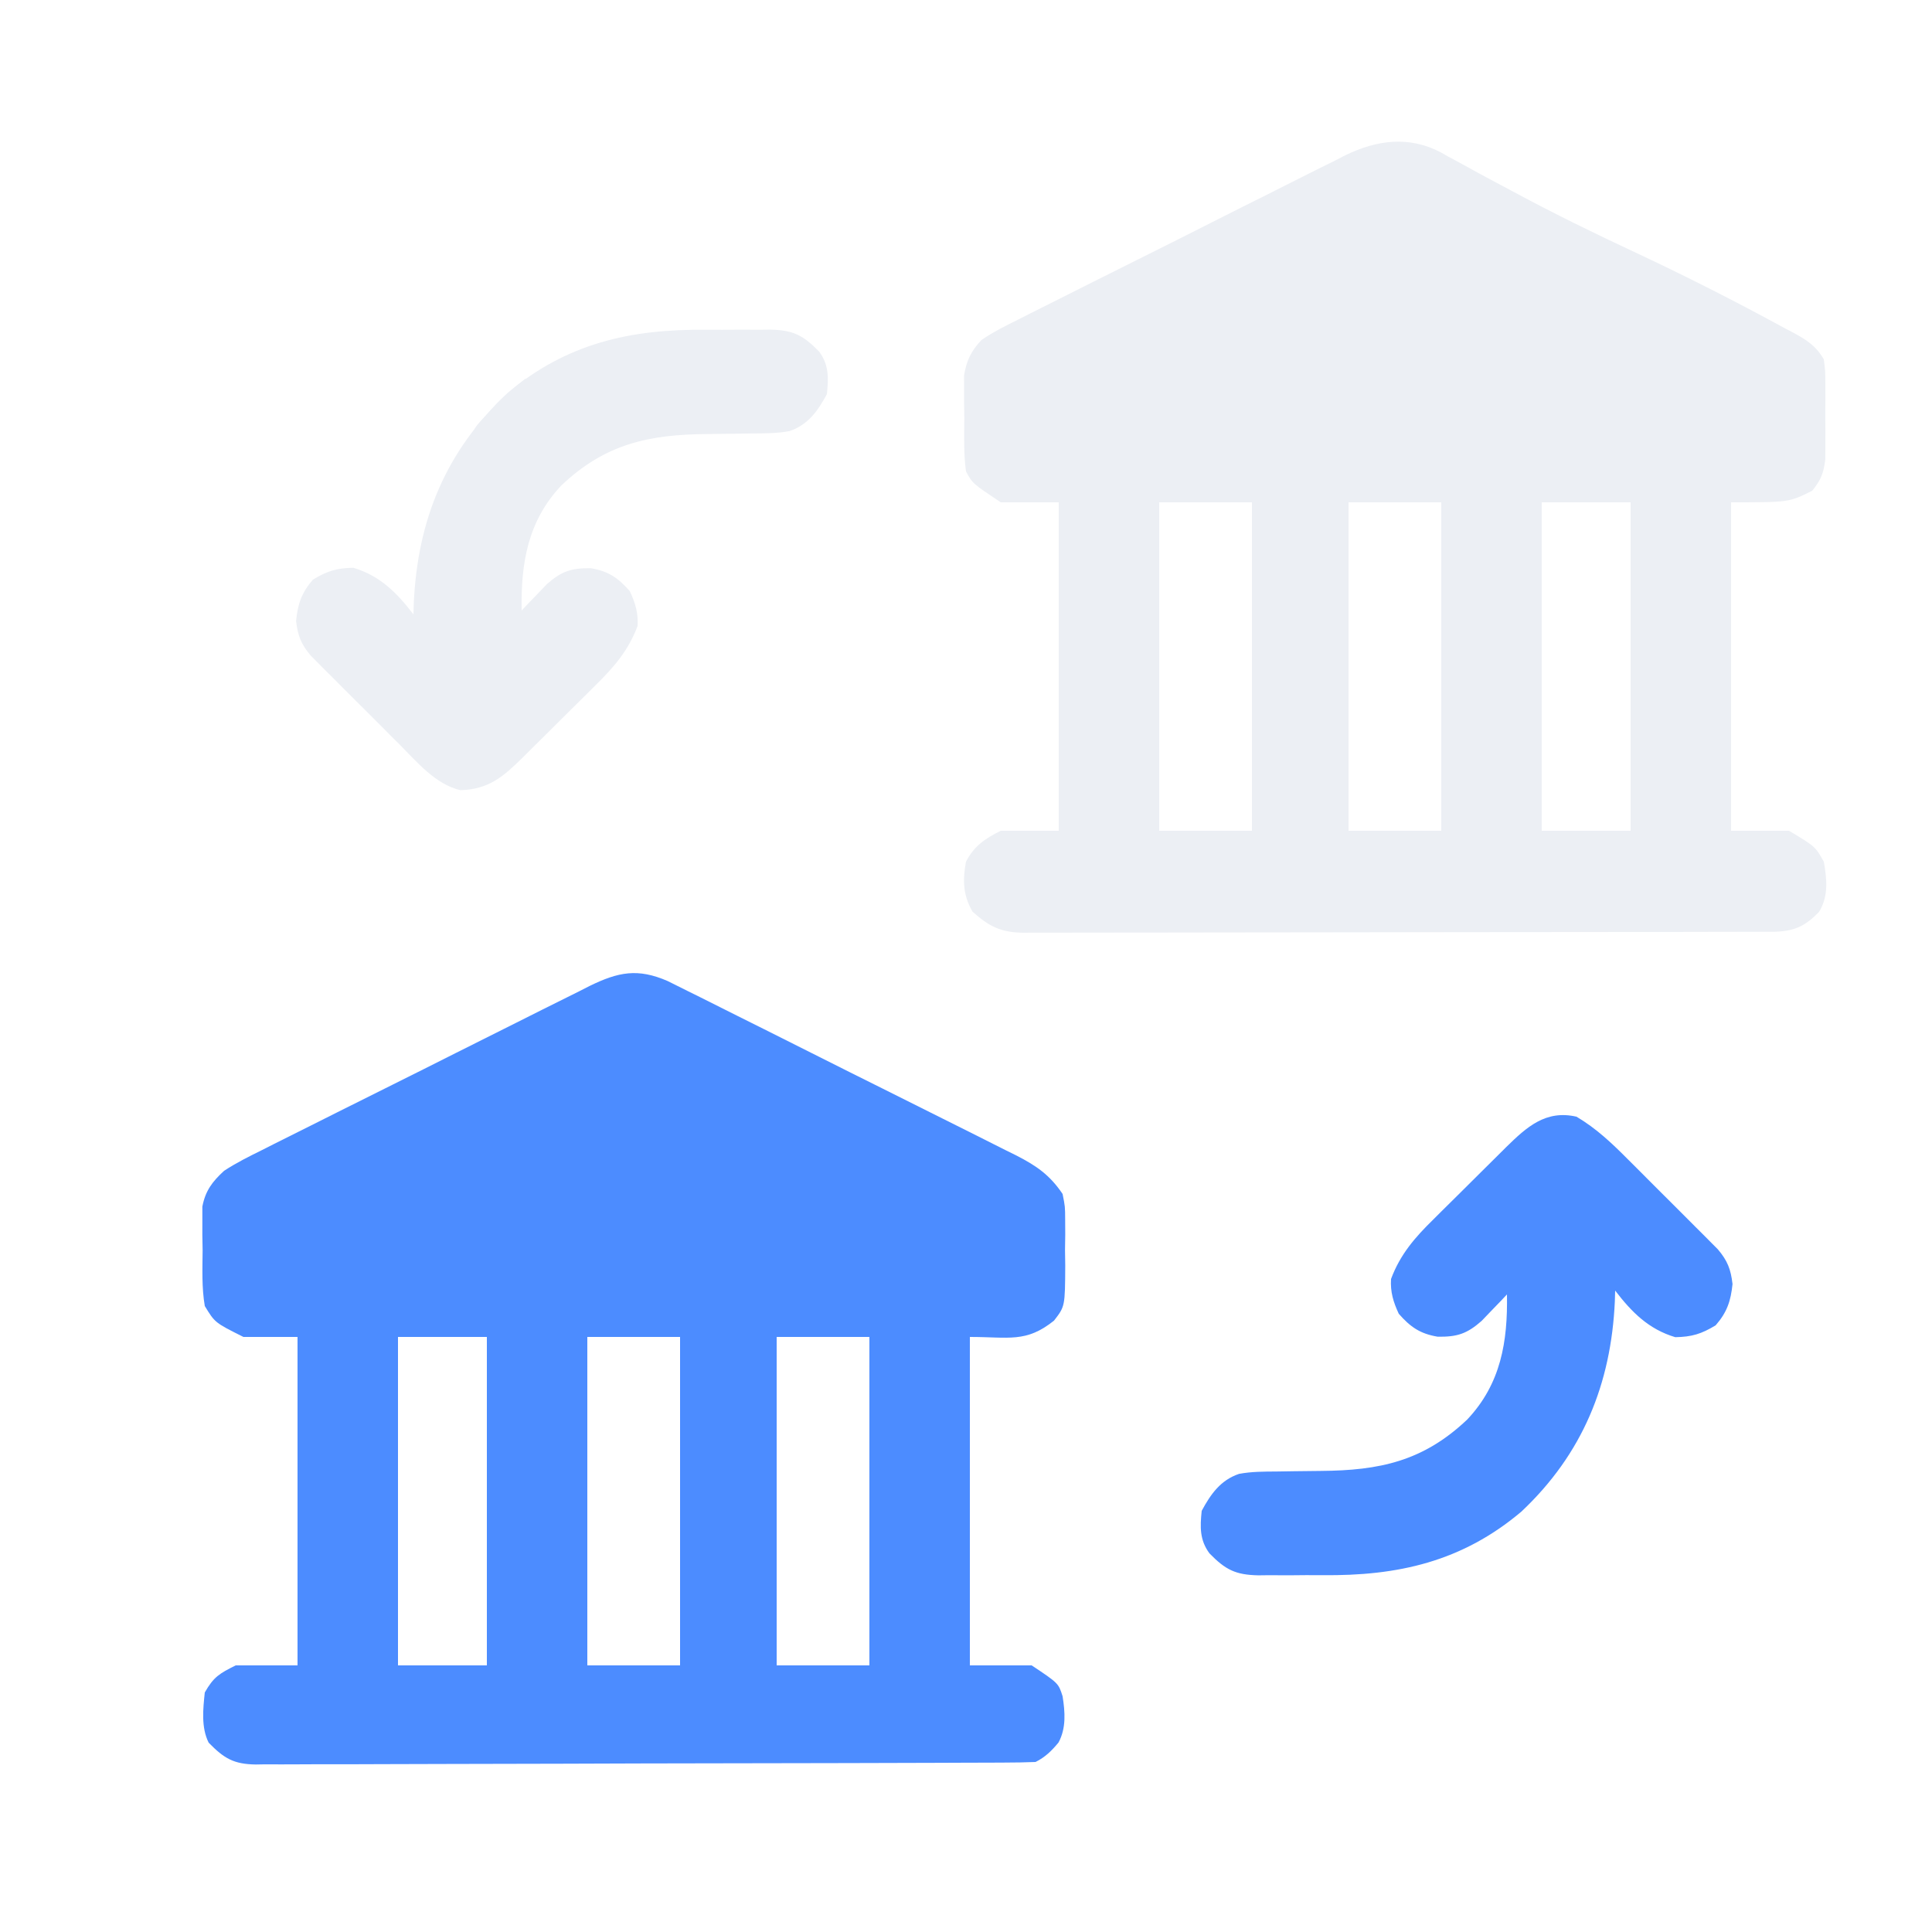
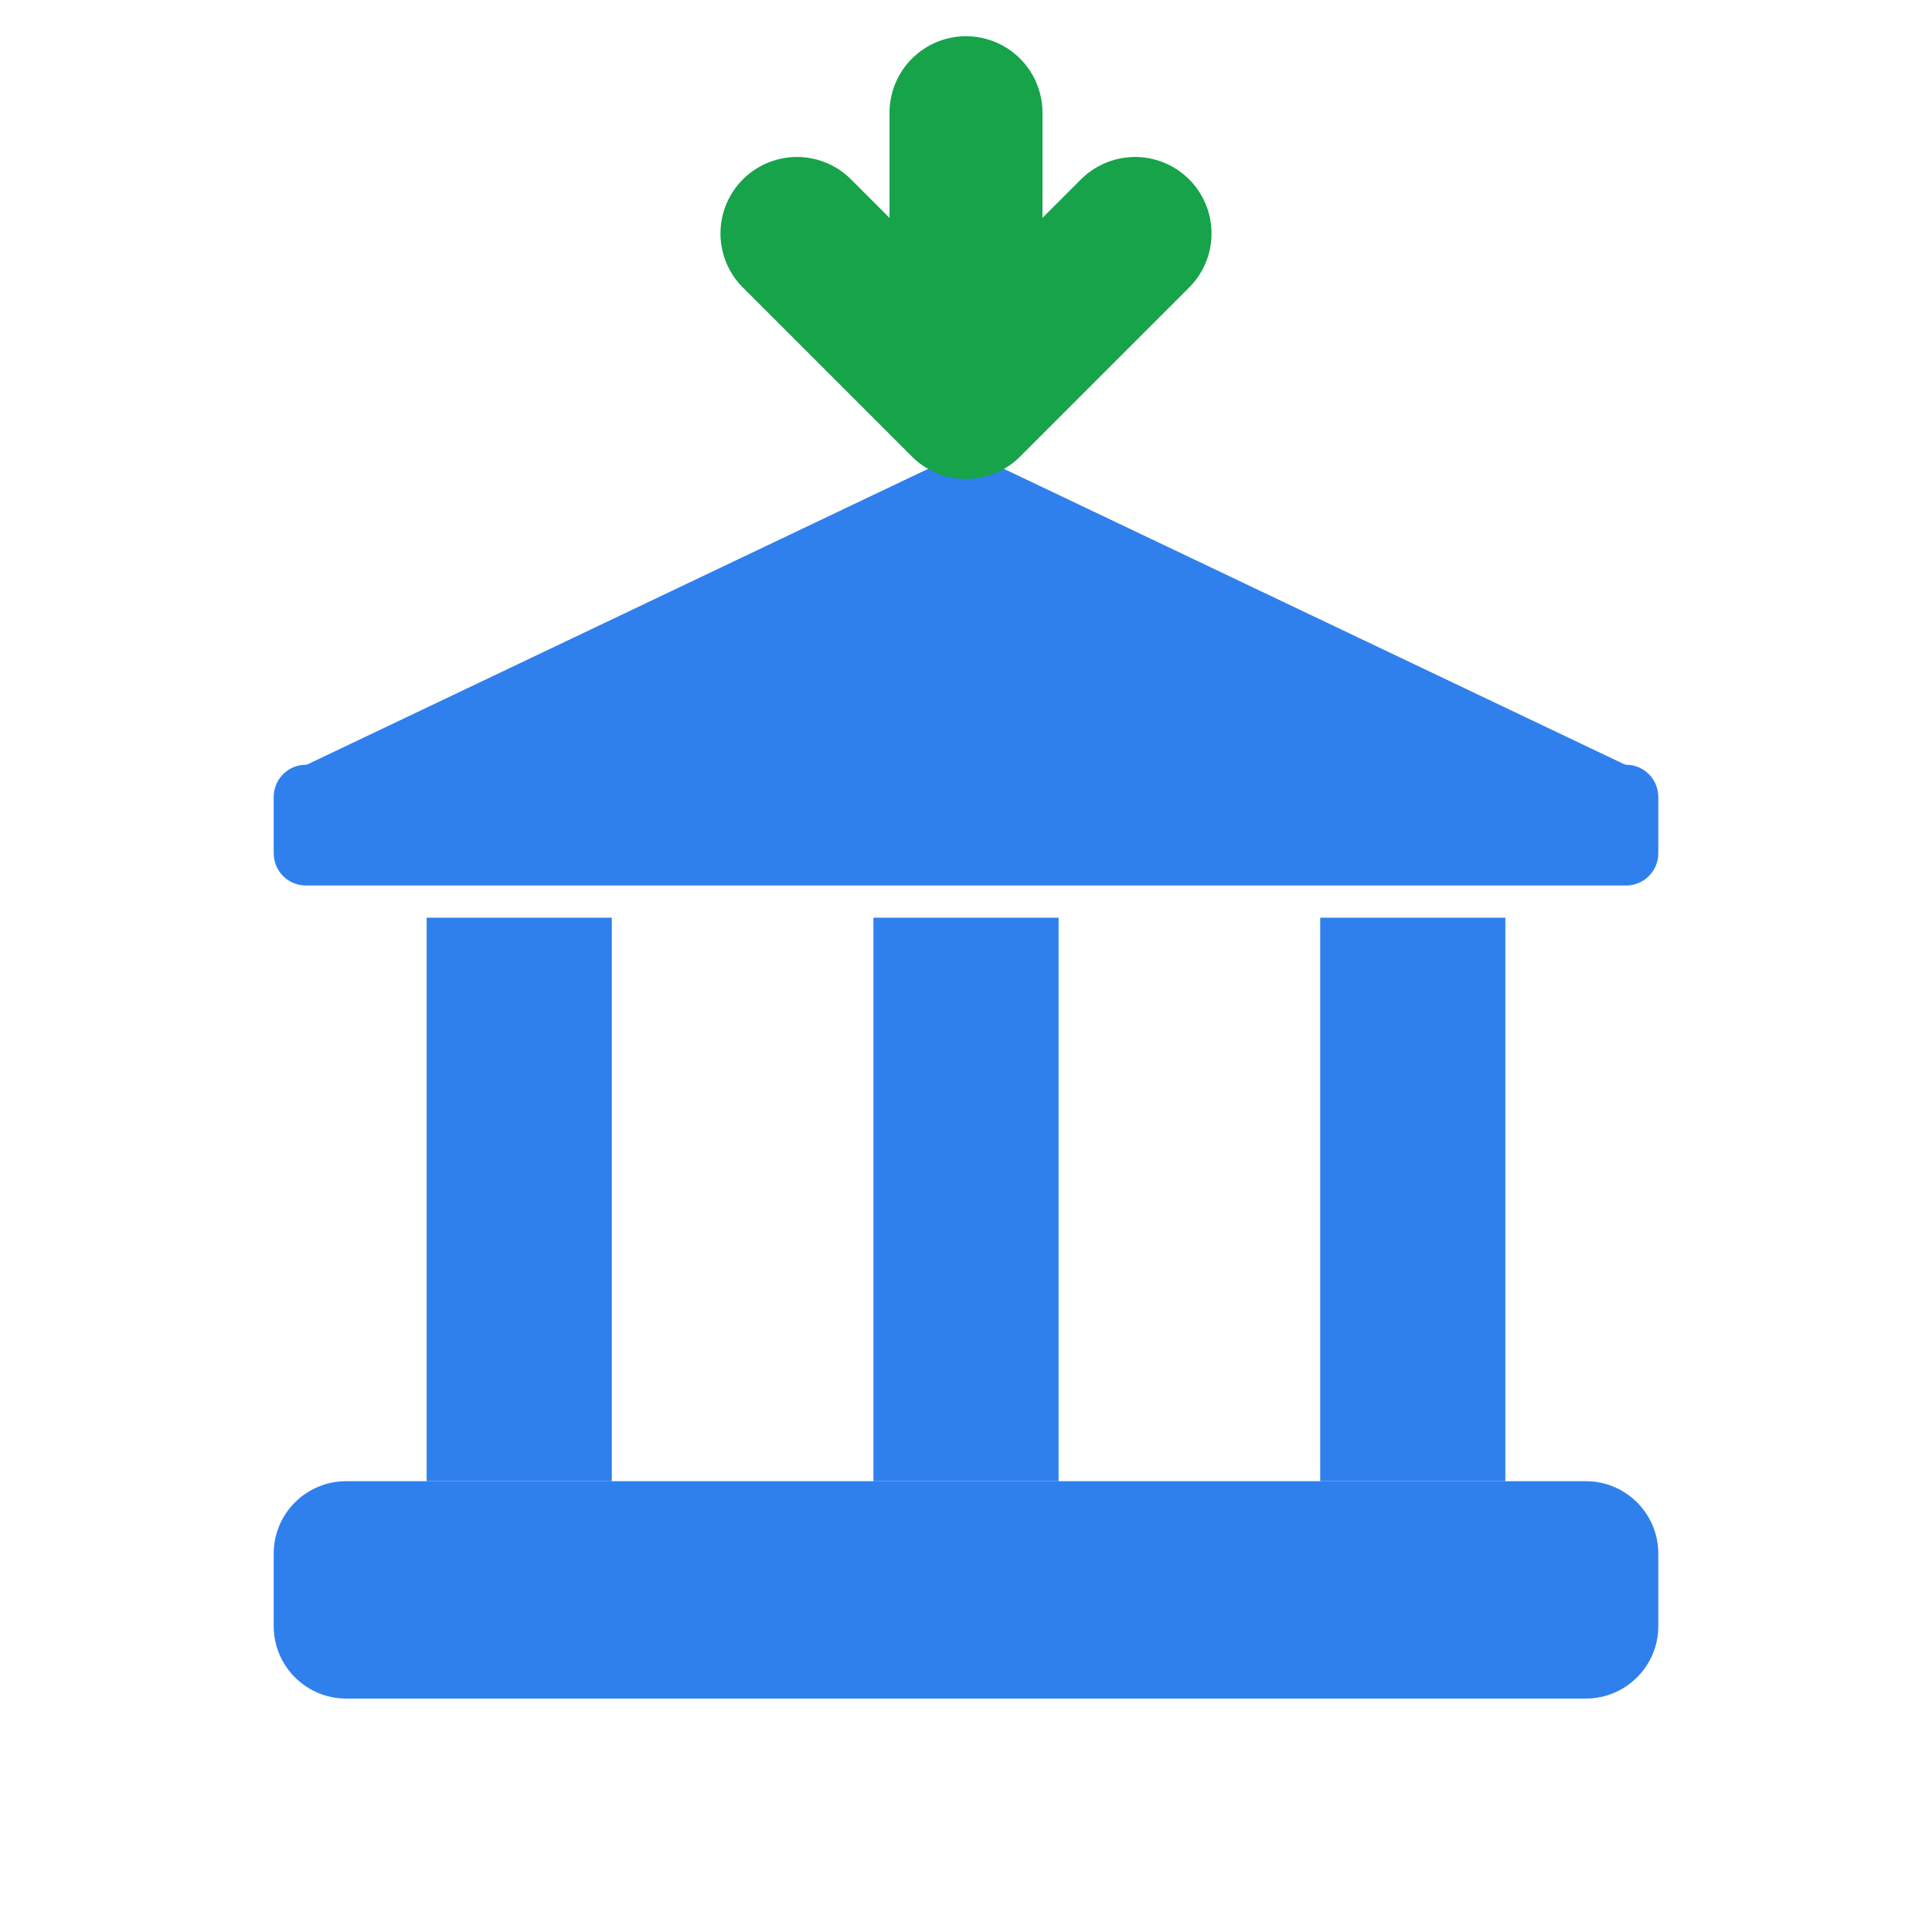
- <svg xmlns="http://www.w3.org/2000/svg" viewBox="0 0 500 500" version="1.1" width="500" height="500">
-   <path d="M0 0 C0.613 0.351 1.226 0.701 1.857 1.062 C2.532 1.423 3.207 1.784 3.902 2.156 C5.982 3.273 8.044 4.417 10.107 5.562 C11.988 6.575 13.874 7.578 15.76 8.58 C16.997 9.238 18.232 9.898 19.466 10.561 C29.362 15.869 39.435 20.808 49.607 25.562 C62.988 31.816 76.146 38.479 89.107 45.562 C89.729 45.887 90.35 46.211 90.99 46.545 C94.583 48.477 97.058 50.021 99.107 53.562 C99.496 56.599 99.496 56.599 99.506 60.121 C99.51 61.394 99.514 62.667 99.518 63.979 C99.511 64.639 99.505 65.299 99.499 65.98 C99.482 67.99 99.498 69.999 99.518 72.01 C99.514 73.284 99.51 74.558 99.506 75.871 C99.502 77.034 99.499 78.198 99.496 79.396 C99.055 82.99 98.392 84.76 96.107 87.562 C90.107 90.562 90.107 90.562 75.107 90.562 C75.107 118.612 75.107 146.662 75.107 175.562 C80.057 175.562 85.007 175.562 90.107 175.562 C96.9 179.638 96.9 179.638 99.107 183.562 C99.915 188.086 100.356 192.547 97.861 196.574 C94.327 200.214 91.589 201.508 86.566 201.694 C85.056 201.702 83.546 201.705 82.036 201.703 C81.204 201.706 80.372 201.709 79.514 201.712 C76.716 201.721 73.918 201.722 71.12 201.724 C69.117 201.728 67.115 201.733 65.113 201.739 C59.667 201.752 54.221 201.758 48.774 201.763 C45.374 201.766 41.973 201.77 38.572 201.774 C27.938 201.788 17.304 201.798 6.669 201.801 C-5.617 201.806 -17.904 201.823 -30.19 201.852 C-39.68 201.874 -49.171 201.884 -58.661 201.885 C-64.333 201.886 -70.004 201.892 -75.676 201.91 C-81.009 201.927 -86.342 201.929 -91.676 201.92 C-93.635 201.919 -95.594 201.924 -97.552 201.934 C-100.224 201.946 -102.895 201.94 -105.567 201.93 C-106.344 201.938 -107.121 201.946 -107.922 201.954 C-113.837 201.9 -116.881 200.357 -121.205 196.5 C-123.669 192.21 -123.797 188.394 -122.893 183.562 C-120.784 179.487 -117.996 177.614 -113.893 175.562 C-108.943 175.562 -103.993 175.562 -98.893 175.562 C-98.893 147.512 -98.893 119.463 -98.893 90.562 C-103.843 90.562 -108.793 90.562 -113.893 90.562 C-121.218 85.679 -121.218 85.679 -122.893 82.562 C-123.527 77.961 -123.356 73.328 -123.33 68.688 C-123.35 67.42 -123.37 66.153 -123.391 64.848 C-123.39 63.009 -123.39 63.009 -123.389 61.133 C-123.391 60.017 -123.392 58.9 -123.394 57.75 C-122.787 53.889 -121.54 51.375 -118.893 48.562 C-115.837 46.454 -112.575 44.841 -109.25 43.2 C-107.783 42.452 -107.783 42.452 -106.287 41.69 C-103.058 40.05 -99.818 38.434 -96.576 36.82 C-94.321 35.686 -92.066 34.551 -89.812 33.416 C-85.085 31.04 -80.353 28.676 -75.616 26.32 C-70.159 23.606 -64.717 20.865 -59.281 18.11 C-54.031 15.45 -48.77 12.815 -43.503 10.19 C-41.273 9.075 -39.046 7.953 -36.823 6.824 C-33.706 5.244 -30.576 3.693 -27.441 2.149 C-26.533 1.681 -25.625 1.214 -24.69 0.732 C-16.536 -3.219 -8.246 -4.328 0 0 Z M-72.893 90.562 C-72.893 118.612 -72.893 146.662 -72.893 175.562 C-64.973 175.562 -57.053 175.562 -48.893 175.562 C-48.893 147.512 -48.893 119.463 -48.893 90.562 C-56.813 90.562 -64.733 90.562 -72.893 90.562 Z M-23.893 90.562 C-23.893 118.612 -23.893 146.662 -23.893 175.562 C-15.973 175.562 -8.053 175.562 0.107 175.562 C0.107 147.512 0.107 119.463 0.107 90.562 C-7.813 90.562 -15.733 90.562 -23.893 90.562 Z M26.107 90.562 C26.107 118.612 26.107 146.662 26.107 175.562 C33.697 175.562 41.287 175.562 49.107 175.562 C49.107 147.512 49.107 119.463 49.107 90.562 C41.517 90.562 33.927 90.562 26.107 90.562 Z " fill="#ECEFF4" transform="translate(372.8926,39.4375)" />
-   <path d="M0 0 C1.805 0.881 3.602 1.779 5.391 2.691 C6.379 3.178 7.367 3.666 8.385 4.169 C11.638 5.78 14.877 7.414 18.117 9.05 C20.38 10.18 22.644 11.309 24.908 12.437 C29.646 14.802 34.379 17.179 39.107 19.564 C44.562 22.316 50.027 25.045 55.498 27.764 C60.776 30.388 66.047 33.027 71.314 35.674 C73.549 36.795 75.786 37.912 78.025 39.025 C81.156 40.584 84.276 42.16 87.395 43.741 C88.319 44.197 89.242 44.652 90.193 45.121 C95.421 47.8 98.9 50.196 102.199 55.104 C102.846 58.352 102.846 58.352 102.863 61.823 C102.87 63.085 102.876 64.347 102.883 65.647 C102.864 66.953 102.844 68.259 102.824 69.604 C102.844 70.91 102.863 72.216 102.883 73.561 C102.829 84.194 102.829 84.194 99.973 87.885 C92.72 93.687 88.335 92.104 78.199 92.104 C78.199 120.154 78.199 148.204 78.199 177.104 C83.479 177.104 88.759 177.104 94.199 177.104 C101.125 181.722 101.125 181.722 102.199 185.104 C102.84 189.193 103.155 193.331 101.149 197.053 C99.388 199.199 97.693 200.857 95.199 202.104 C92.492 202.211 89.81 202.256 87.103 202.258 C86.256 202.262 85.409 202.267 84.536 202.271 C81.682 202.285 78.828 202.291 75.974 202.297 C73.934 202.305 71.894 202.313 69.854 202.322 C63.141 202.348 56.428 202.363 49.715 202.378 C47.406 202.383 45.098 202.388 42.789 202.394 C33.188 202.415 23.587 202.434 13.986 202.445 C0.214 202.462 -13.557 202.495 -27.329 202.552 C-37.006 202.59 -46.682 202.61 -56.359 202.615 C-62.141 202.619 -67.924 202.631 -73.707 202.663 C-79.147 202.693 -84.587 202.7 -90.027 202.688 C-92.024 202.688 -94.021 202.696 -96.018 202.714 C-98.745 202.736 -101.47 202.728 -104.196 202.712 C-104.987 202.726 -105.777 202.74 -106.592 202.754 C-112.306 202.672 -114.805 201.199 -118.801 197.104 C-120.771 193.164 -120.254 188.399 -119.801 184.104 C-117.495 180.069 -116.021 179.214 -111.801 177.104 C-106.521 177.104 -101.241 177.104 -95.801 177.104 C-95.801 149.054 -95.801 121.004 -95.801 92.104 C-100.421 92.104 -105.041 92.104 -109.801 92.104 C-117.174 88.418 -117.174 88.418 -119.801 84.104 C-120.614 79.323 -120.404 74.51 -120.363 69.667 C-120.387 68.356 -120.411 67.046 -120.435 65.696 C-120.434 64.43 -120.432 63.163 -120.43 61.858 C-120.43 60.706 -120.431 59.555 -120.432 58.368 C-119.632 54.23 -117.839 51.891 -114.801 49.104 C-111.664 47.046 -108.359 45.4 -104.997 43.741 C-103.523 42.994 -103.523 42.994 -102.019 42.231 C-98.78 40.594 -95.531 38.977 -92.281 37.362 C-90.02 36.228 -87.76 35.093 -85.5 33.957 C-80.766 31.583 -76.027 29.219 -71.284 26.862 C-65.813 24.143 -60.353 21.403 -54.899 18.651 C-49.636 15.997 -44.364 13.361 -39.088 10.732 C-36.851 9.615 -34.616 8.493 -32.384 7.366 C-29.261 5.792 -26.129 4.239 -22.993 2.691 C-22.076 2.223 -21.159 1.756 -20.214 1.274 C-12.738 -2.372 -7.746 -3.364 0 0 Z M-69.801 92.104 C-69.801 120.154 -69.801 148.204 -69.801 177.104 C-62.211 177.104 -54.621 177.104 -46.801 177.104 C-46.801 149.054 -46.801 121.004 -46.801 92.104 C-54.391 92.104 -61.981 92.104 -69.801 92.104 Z M-20.801 92.104 C-20.801 120.154 -20.801 148.204 -20.801 177.104 C-12.881 177.104 -4.961 177.104 3.199 177.104 C3.199 149.054 3.199 121.004 3.199 92.104 C-4.721 92.104 -12.641 92.104 -20.801 92.104 Z M28.199 92.104 C28.199 120.154 28.199 148.204 28.199 177.104 C36.119 177.104 44.039 177.104 52.199 177.104 C52.199 149.054 52.199 121.004 52.199 92.104 C44.279 92.104 36.359 92.104 28.199 92.104 Z " fill="#4C8CFF" transform="translate(172.8007,253.8958)" />
-   <path d="M0 0 C2.835 0.027 5.667 -0 8.502 -0.032 C10.324 -0.028 12.146 -0.022 13.967 -0.012 C14.805 -0.022 15.642 -0.032 16.505 -0.043 C22.432 0.076 25.032 1.397 29.178 5.652 C31.725 9.124 31.614 12.444 31.178 16.652 C28.852 20.972 26.304 24.593 21.516 26.215 C18.273 26.821 15.059 26.808 11.772 26.828 C10.29 26.851 8.808 26.875 7.327 26.9 C5.014 26.935 2.703 26.964 0.39 26.978 C-14.857 27.085 -26.139 29.478 -37.533 40.273 C-46.263 49.513 -48.039 60.462 -47.822 72.652 C-47.23 72.025 -46.638 71.399 -46.029 70.753 C-45.239 69.936 -44.448 69.119 -43.634 68.277 C-42.857 67.465 -42.08 66.653 -41.279 65.816 C-37.479 62.469 -34.936 61.634 -29.884 61.714 C-25.385 62.471 -22.86 64.179 -19.822 67.652 C-18.411 70.687 -17.608 73.302 -17.822 76.652 C-20.179 83.007 -24.034 87.433 -28.818 92.109 C-29.488 92.779 -30.159 93.448 -30.85 94.138 C-32.26 95.542 -33.674 96.941 -35.094 98.335 C-37.26 100.465 -39.41 102.611 -41.558 104.759 C-42.935 106.127 -44.314 107.493 -45.693 108.859 C-46.333 109.496 -46.972 110.134 -47.631 110.791 C-52.649 115.703 -56.327 118.922 -63.662 119.148 C-70.062 117.678 -74.885 111.882 -79.337 107.402 C-80.034 106.707 -80.731 106.012 -81.45 105.295 C-82.914 103.832 -84.377 102.366 -85.836 100.898 C-88.072 98.652 -90.317 96.417 -92.564 94.183 C-93.989 92.757 -95.414 91.33 -96.837 89.902 C-97.508 89.235 -98.179 88.568 -98.87 87.881 C-99.491 87.254 -100.112 86.626 -100.752 85.98 C-101.571 85.159 -101.571 85.159 -102.407 84.321 C-104.882 81.402 -105.765 79.15 -106.197 75.339 C-105.748 70.926 -104.754 67.998 -101.822 64.652 C-98.13 62.423 -95.687 61.668 -91.384 61.589 C-84.491 63.645 -80.127 68.038 -75.822 73.652 C-75.796 72.743 -75.77 71.834 -75.744 70.898 C-74.762 49.153 -67.488 31.455 -51.509 16.402 C-36.145 3.448 -19.526 -0.223 0 0 Z " fill="#ECEFF4" transform="translate(182.8218,85.34814)" />
-   <path d="M0 0 C5.212 3.086 9.261 6.969 13.516 11.25 C14.213 11.945 14.91 12.64 15.628 13.356 C17.093 14.82 18.555 16.286 20.015 17.754 C22.25 20 24.495 22.235 26.742 24.469 C28.167 25.895 29.592 27.322 31.016 28.75 C32.022 29.75 32.022 29.75 33.048 30.771 C33.67 31.398 34.291 32.025 34.931 32.672 C35.75 33.493 35.75 33.493 36.585 34.331 C39.06 37.25 39.944 39.502 40.375 43.312 C39.926 47.726 38.932 50.654 36 54 C32.308 56.229 29.866 56.984 25.562 57.062 C18.67 55.007 14.306 50.614 10 45 C9.974 45.909 9.948 46.818 9.922 47.754 C8.954 69.203 1.537 87.312 -14.25 102.188 C-29.629 115.183 -46.256 118.875 -65.822 118.652 C-68.657 118.625 -71.489 118.652 -74.324 118.684 C-76.146 118.68 -77.967 118.674 -79.789 118.664 C-80.627 118.674 -81.464 118.684 -82.327 118.695 C-88.253 118.576 -90.854 117.254 -95 113 C-97.546 109.528 -97.435 106.208 -97 102 C-94.674 97.68 -92.125 94.059 -87.338 92.437 C-84.095 91.831 -80.881 91.844 -77.594 91.824 C-76.112 91.801 -74.63 91.777 -73.148 91.752 C-70.836 91.717 -68.524 91.688 -66.212 91.674 C-50.965 91.567 -39.682 89.174 -28.289 78.379 C-19.559 69.139 -17.783 58.19 -18 46 C-18.592 46.626 -19.183 47.253 -19.793 47.898 C-20.583 48.716 -21.373 49.533 -22.188 50.375 C-22.965 51.187 -23.742 51.999 -24.543 52.836 C-28.343 56.183 -30.886 57.018 -35.938 56.938 C-40.437 56.181 -42.961 54.473 -46 51 C-47.41 47.965 -48.213 45.35 -48 42 C-45.643 35.645 -41.787 31.219 -37.004 26.543 C-35.998 25.539 -35.998 25.539 -34.972 24.514 C-33.562 23.11 -32.147 21.711 -30.728 20.317 C-28.562 18.187 -26.412 16.041 -24.264 13.893 C-22.886 12.525 -21.508 11.159 -20.129 9.793 C-19.489 9.155 -18.849 8.518 -18.19 7.861 C-12.884 2.666 -7.957 -1.827 0 0 Z " fill="#4C8CFF" transform="translate(408,289)" />
-   <path d="M0 0 C0.66 0.33 1.32 0.66 2 1 C-3.28 6.28 -8.56 11.56 -14 17 C-14 12.956 -12.519 11.999 -9.812 9.062 C-9.035 8.208 -8.258 7.353 -7.457 6.473 C-5.098 4.098 -2.655 2.033 0 0 Z " fill="#ECEFF4" transform="translate(136,98)" />
+ <svg xmlns="http://www.w3.org/2000/svg" viewBox="0 0 24 24" width="24" height="24">
+   <path d="M12 5.6 L20.4 9.6 H3.6 Z" fill="#2F80ED" />
+   <rect x="3.4" y="9.5" width="17.2" height="1.5" rx="0.4" fill="#2F80ED" />
+   <rect x="5.3" y="11.4" width="2.3" height="7" fill="#2F80ED" />
+   <rect x="10.85" y="11.4" width="2.3" height="7" fill="#2F80ED" />
+   <rect x="16.4" y="11.4" width="2.3" height="7" fill="#2F80ED" />
+   <rect x="3.4" y="18.4" width="17.2" height="2.7" rx="0.9" fill="#2F80ED" />
+   <path d="M12 1.4 V4.6 M9.9 2.9 L12 5 L14.1 2.9" fill="none" stroke="#16A34A" stroke-width="1.9" stroke-linecap="round" stroke-linejoin="round" />
</svg>
